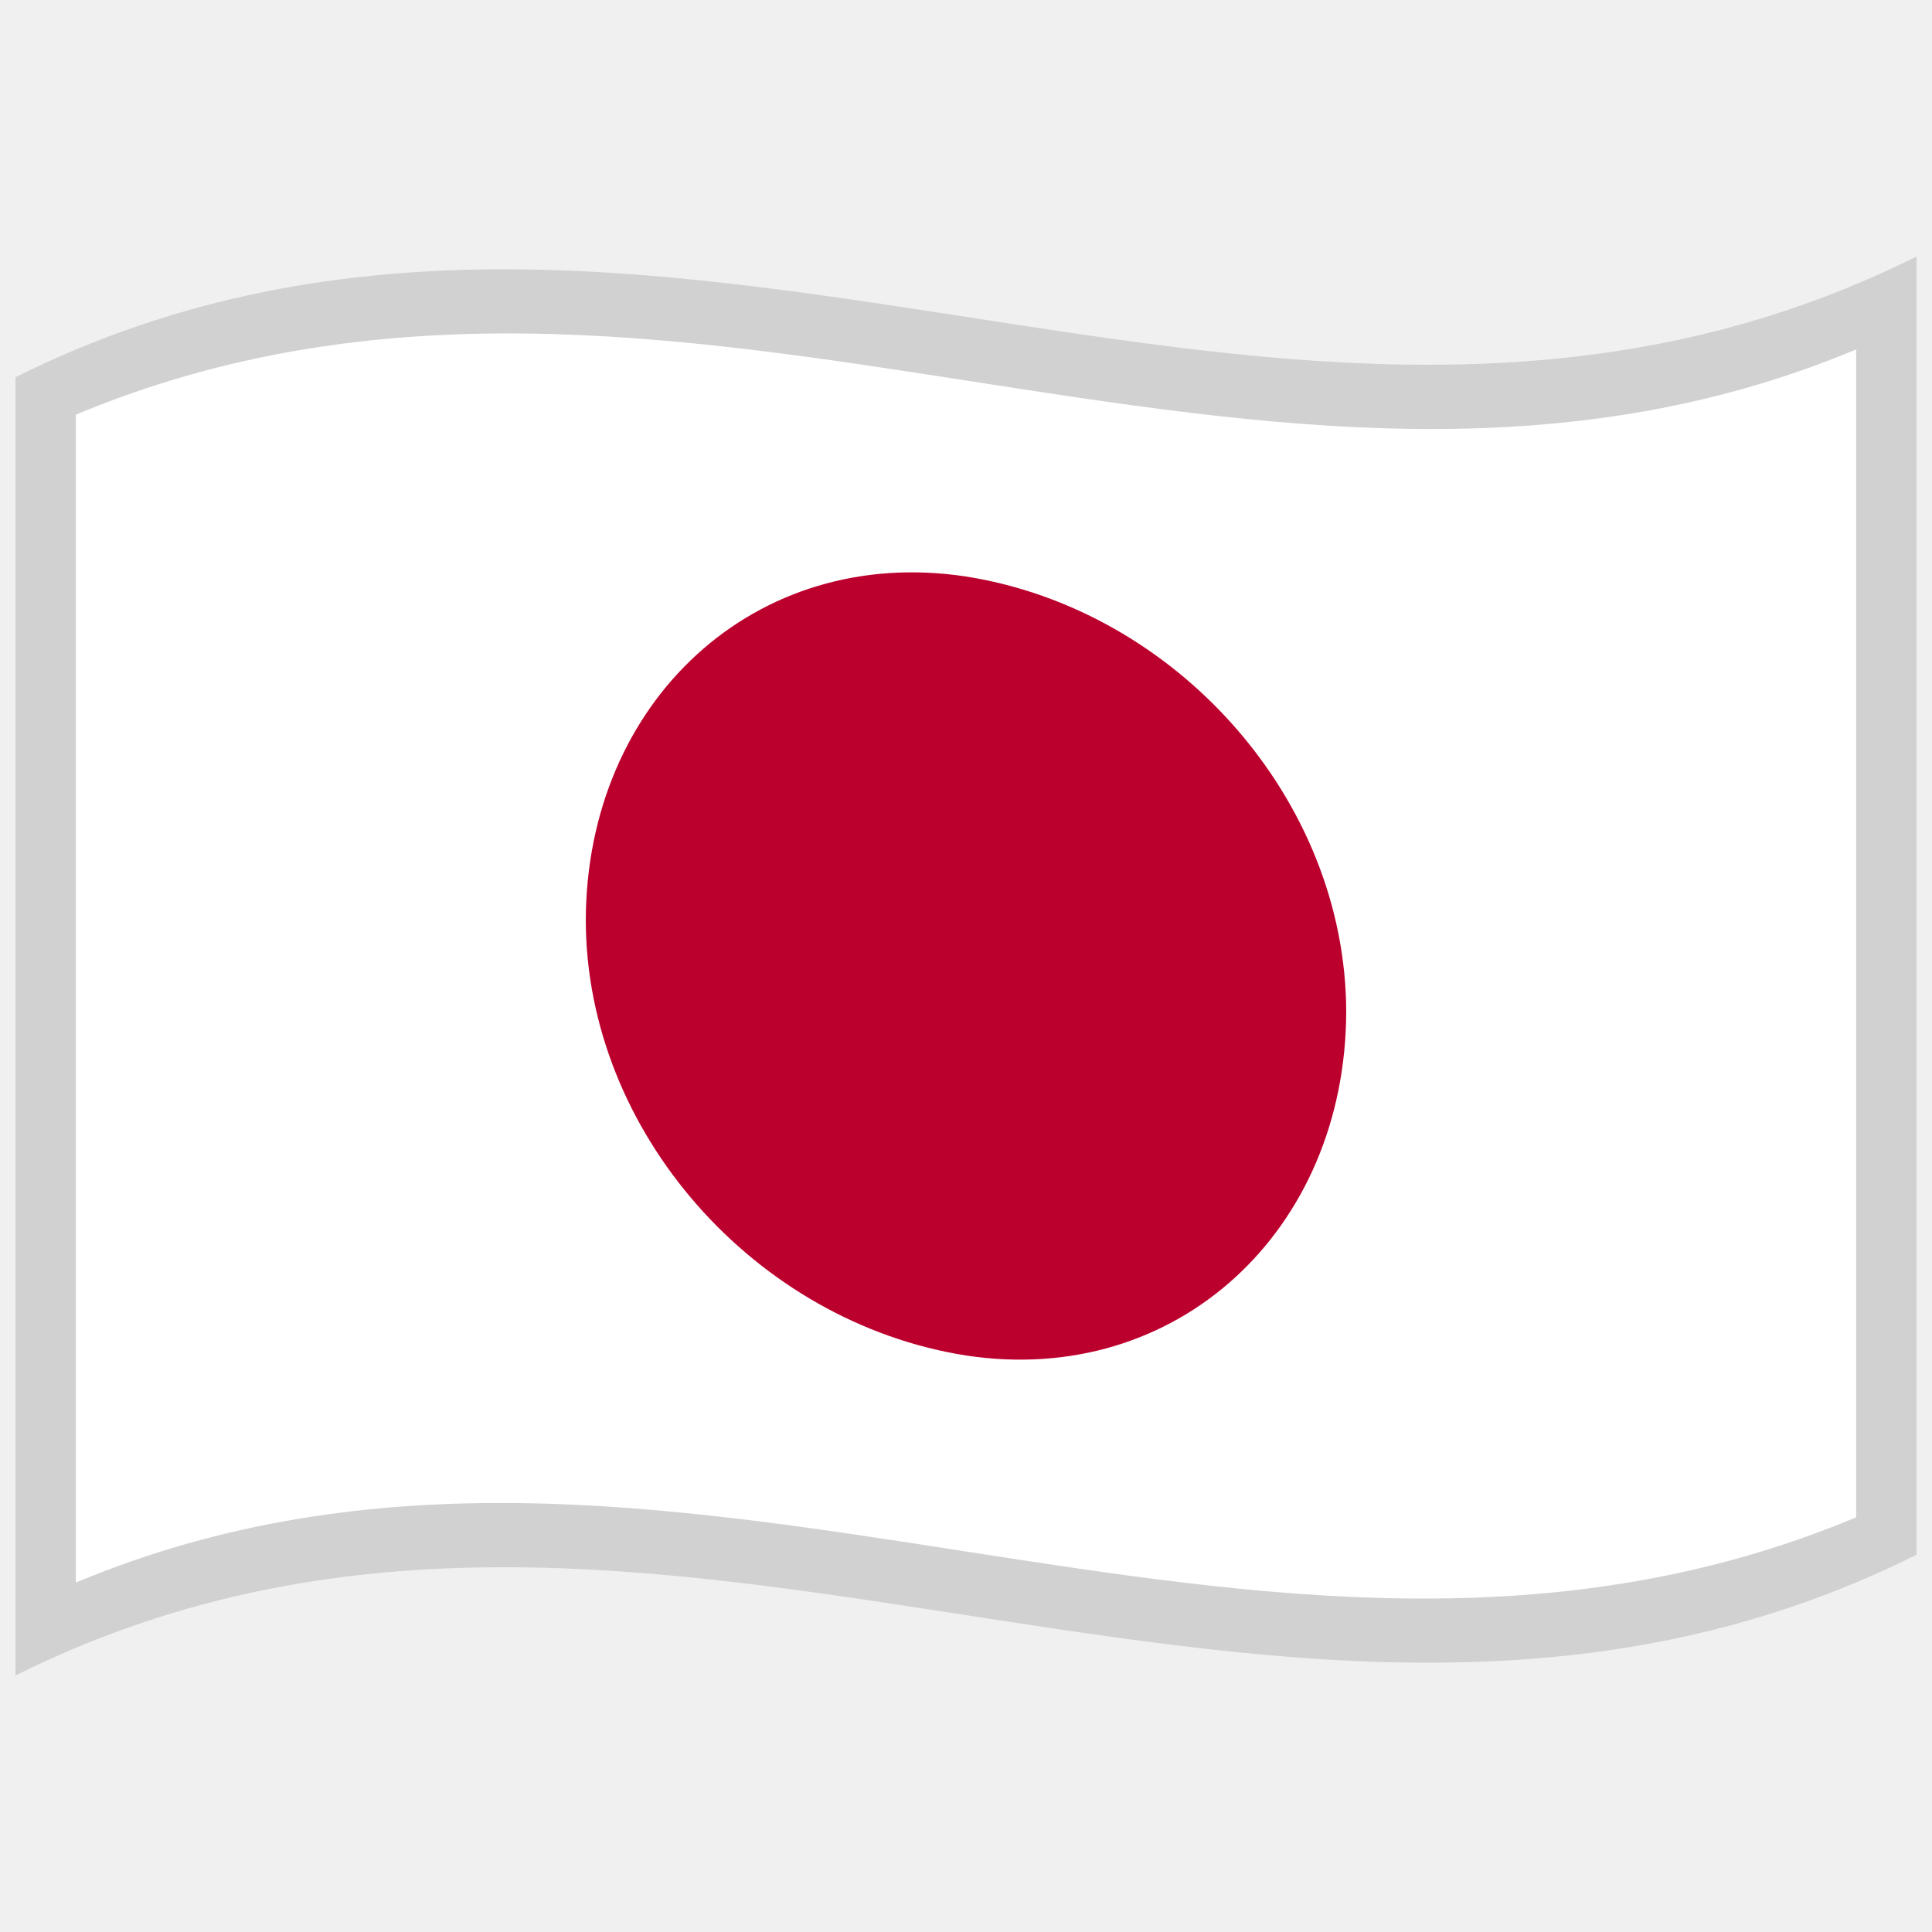
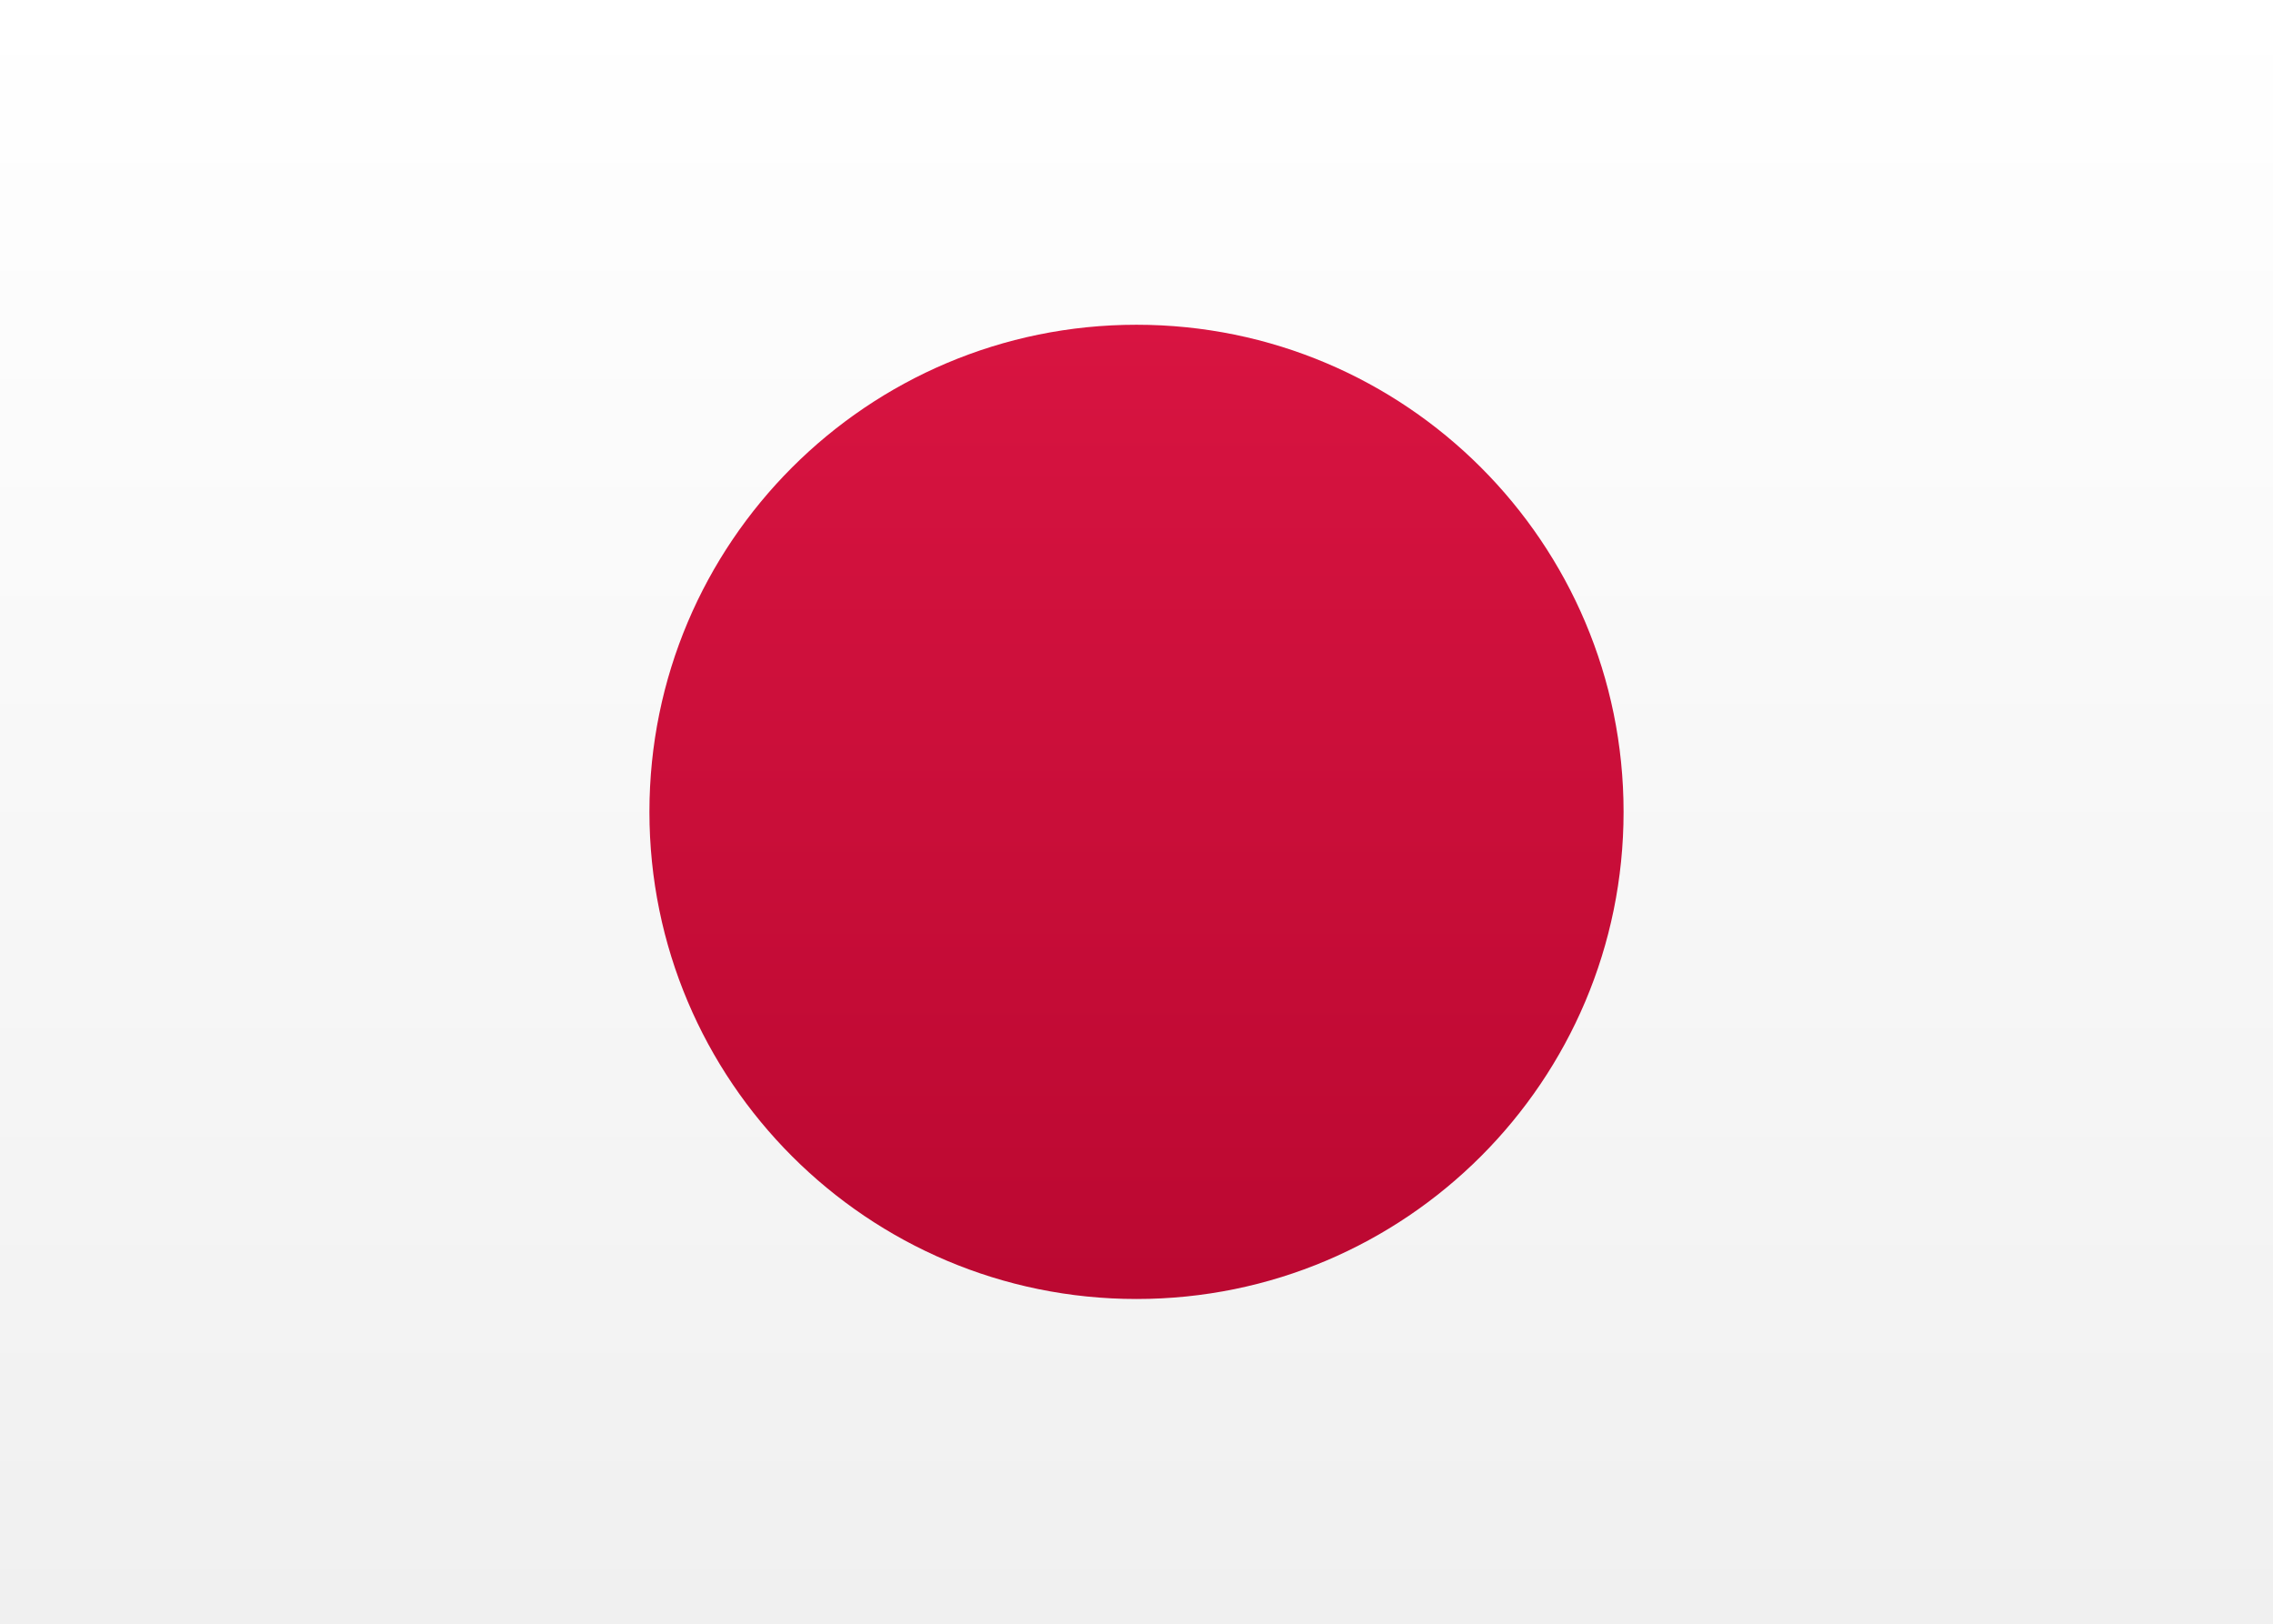
- <svg xmlns="http://www.w3.org/2000/svg" viewBox="0 0 1000 1000">
-   <defs />
-   <path fill="#fff" d="M8,195.25 C178.83,110.03 349.03,140.83 521.26,167.28 C676.47,191.12 833.42,211.85 992,132.75 L992,804.75 C821.17,889.97 650.97,859.17 478.74,832.72 C323.53,808.88 166.58,788.15 8,867.25 L8,195.25" />
-   <path fill="#bc002d" d="M696.8,523.59 C696.51,637 609.02,718.19 500,701.6 C391.02,684.44 303.48,586.11 303.2,476.41 C303.49,363 390.98,281.81 500,298.4 C608.98,315.56 696.52,413.89 696.8,523.59" />
-   <path fill="#1A1A1A" opacity="0.2" d="M8,195.25 C178.83,110.03 349.03,140.83 521.26,167.28 C676.47,191.12 833.42,211.85 992,132.75 L992,804.75 C821.17,889.97 650.97,859.17 478.74,832.72 C323.53,808.88 166.58,788.15 8,867.25 L8,195.25 M39.25,214.64 L39.25,819.14 C345.81,690.88 650.43,915.18 960.75,785.36 L960.75,180.86 C654.19,309.12 349.57,84.82 39.25,214.64" />
+ <svg xmlns="http://www.w3.org/2000/svg" width="21" height="15" viewBox="0 0 21 15">
+   <defs>
+     <linearGradient id="g0" x1="10.5" y1="0" x2="10.5" y2="15" gradientUnits="userSpaceOnUse">
+       <stop offset="0" stop-color="#FFFFFF" />
+       <stop offset="1" stop-color="#F0F0F0" />
+     </linearGradient>
+     <linearGradient id="g1" x1="10.5" y1="3" x2="10.5" y2="12" gradientUnits="userSpaceOnUse">
+       <stop offset="0" stop-color="#D81441" />
+       <stop offset="1" stop-color="#BB0831" />
+     </linearGradient>
+   </defs>
+   <path d="M0,0h21v15h-21z" fill-rule="evenodd" fill="url(#g0)" />
+   <path d="M10.5,7.5m-4.5,0a4.5,4.5 0,1 1,9 0a4.5,4.5 0,1 1,-9 0" fill-rule="evenodd" fill="url(#g1)" />
</svg>
